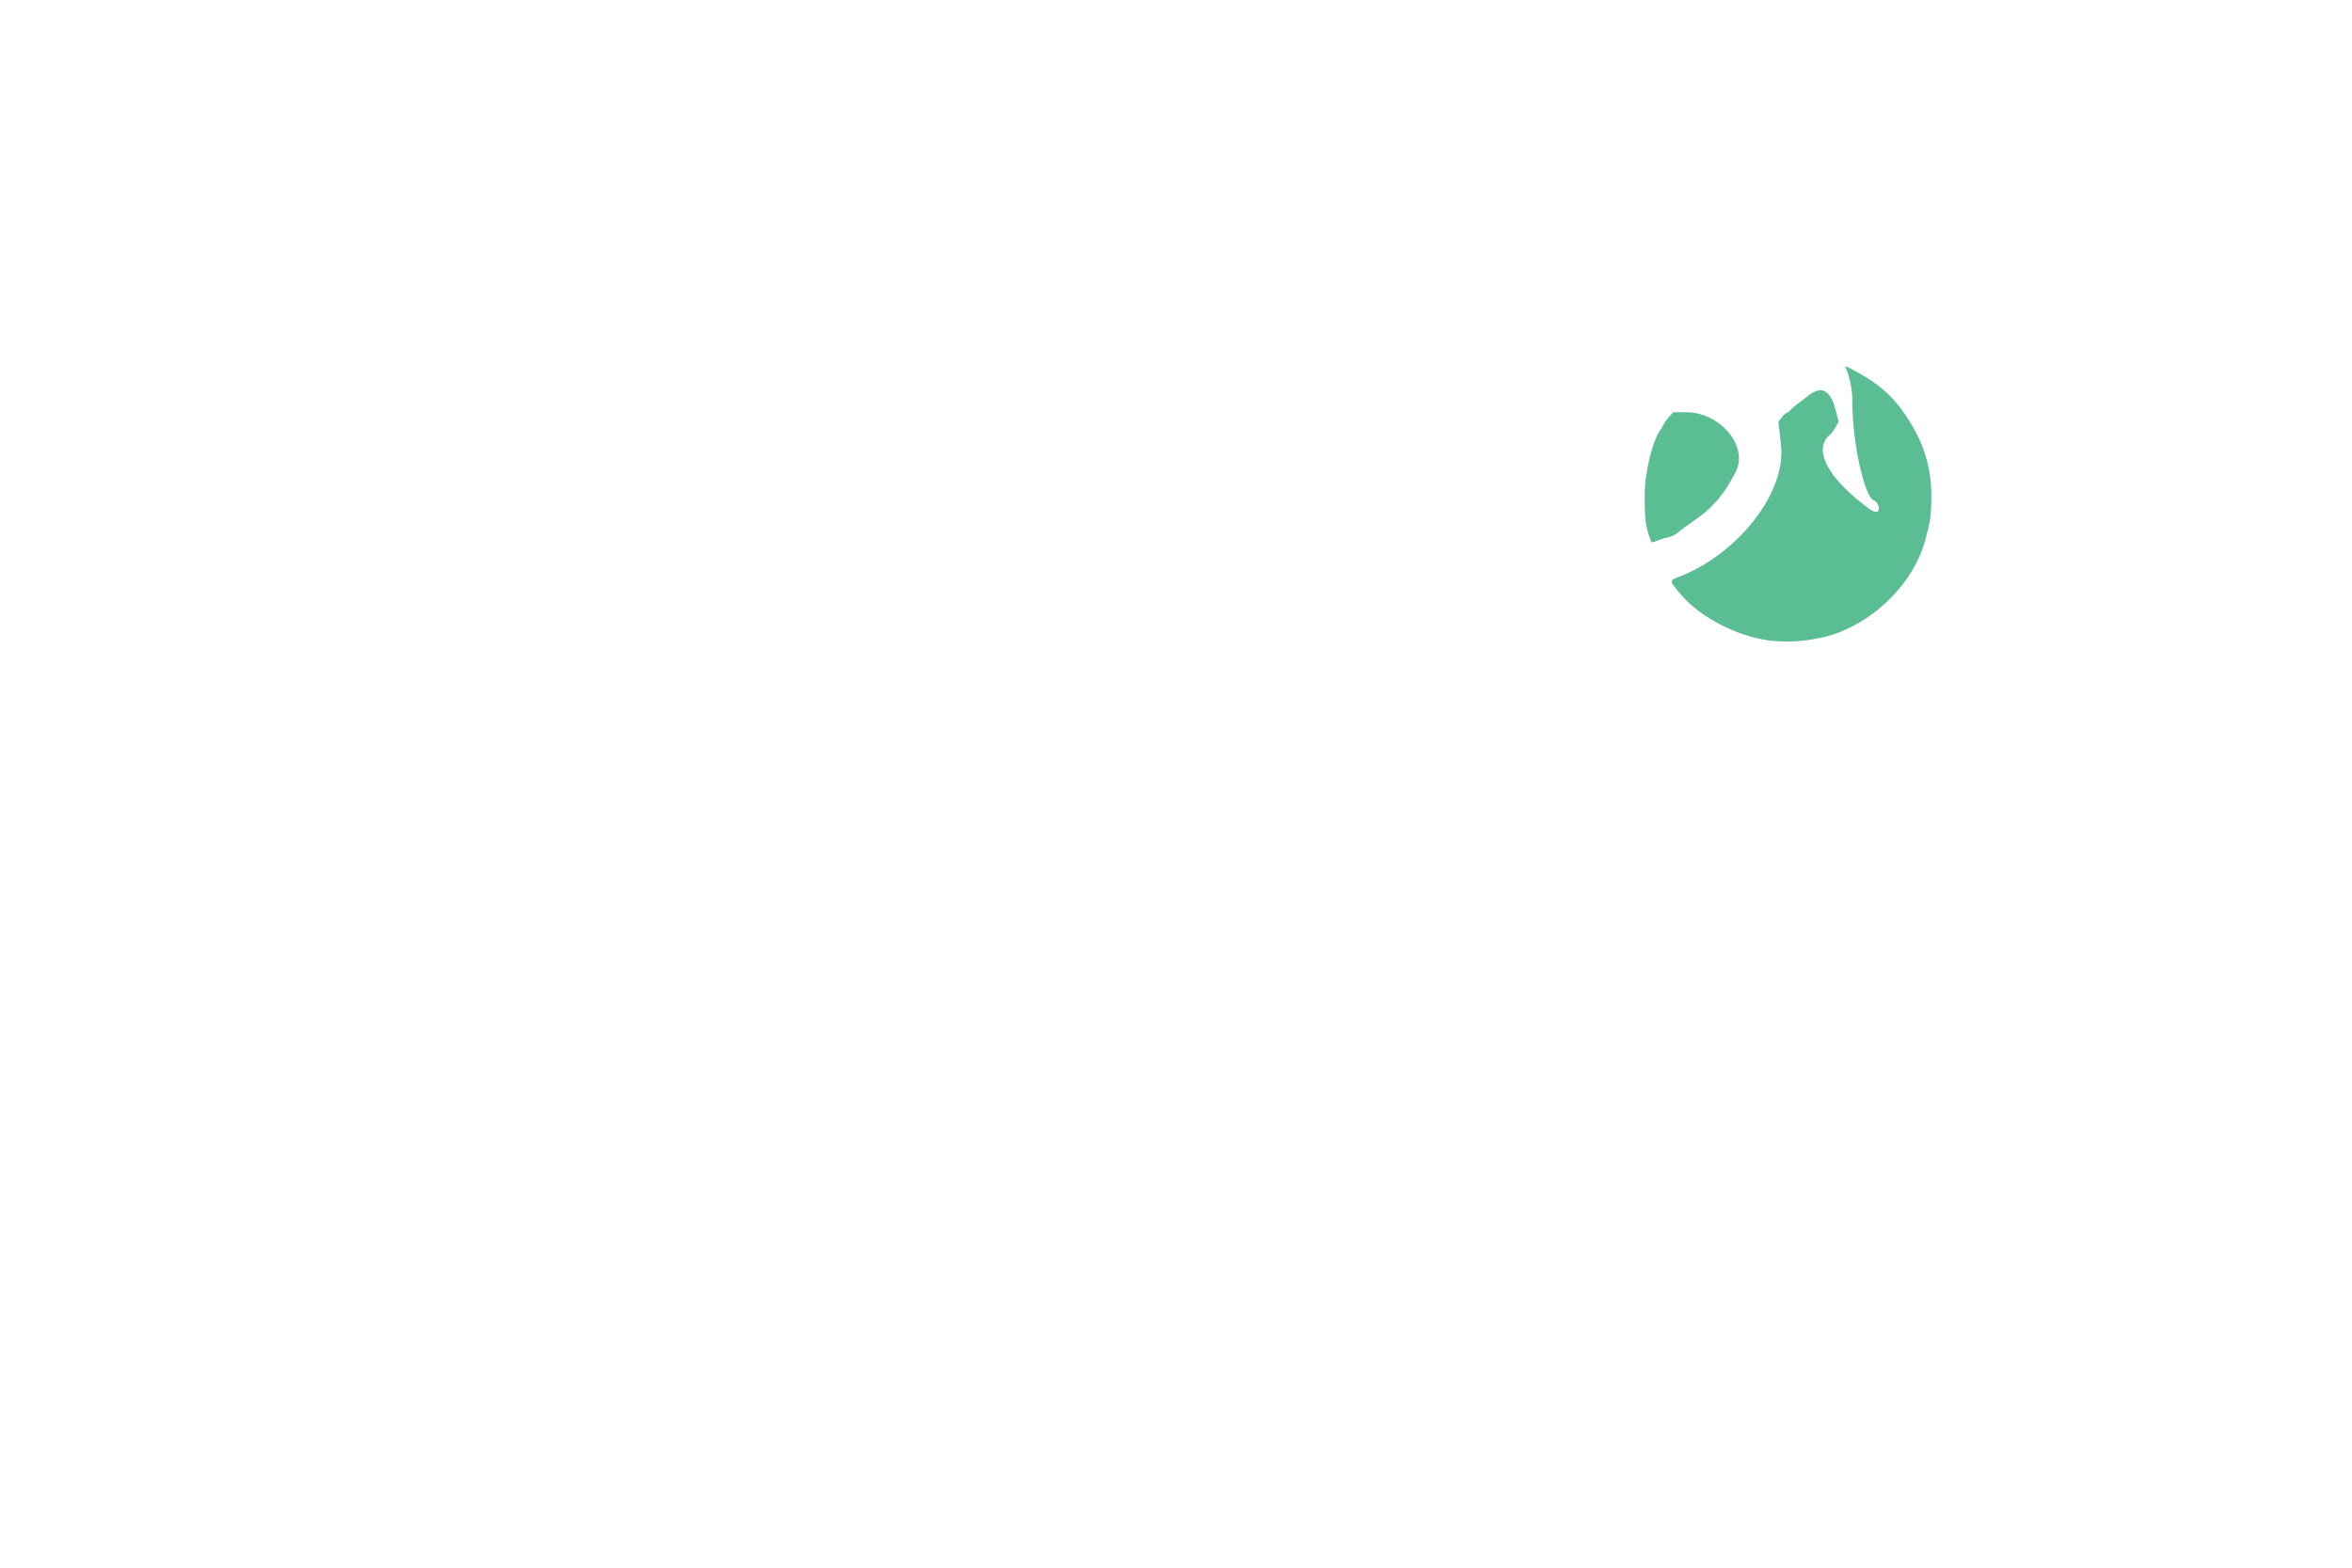
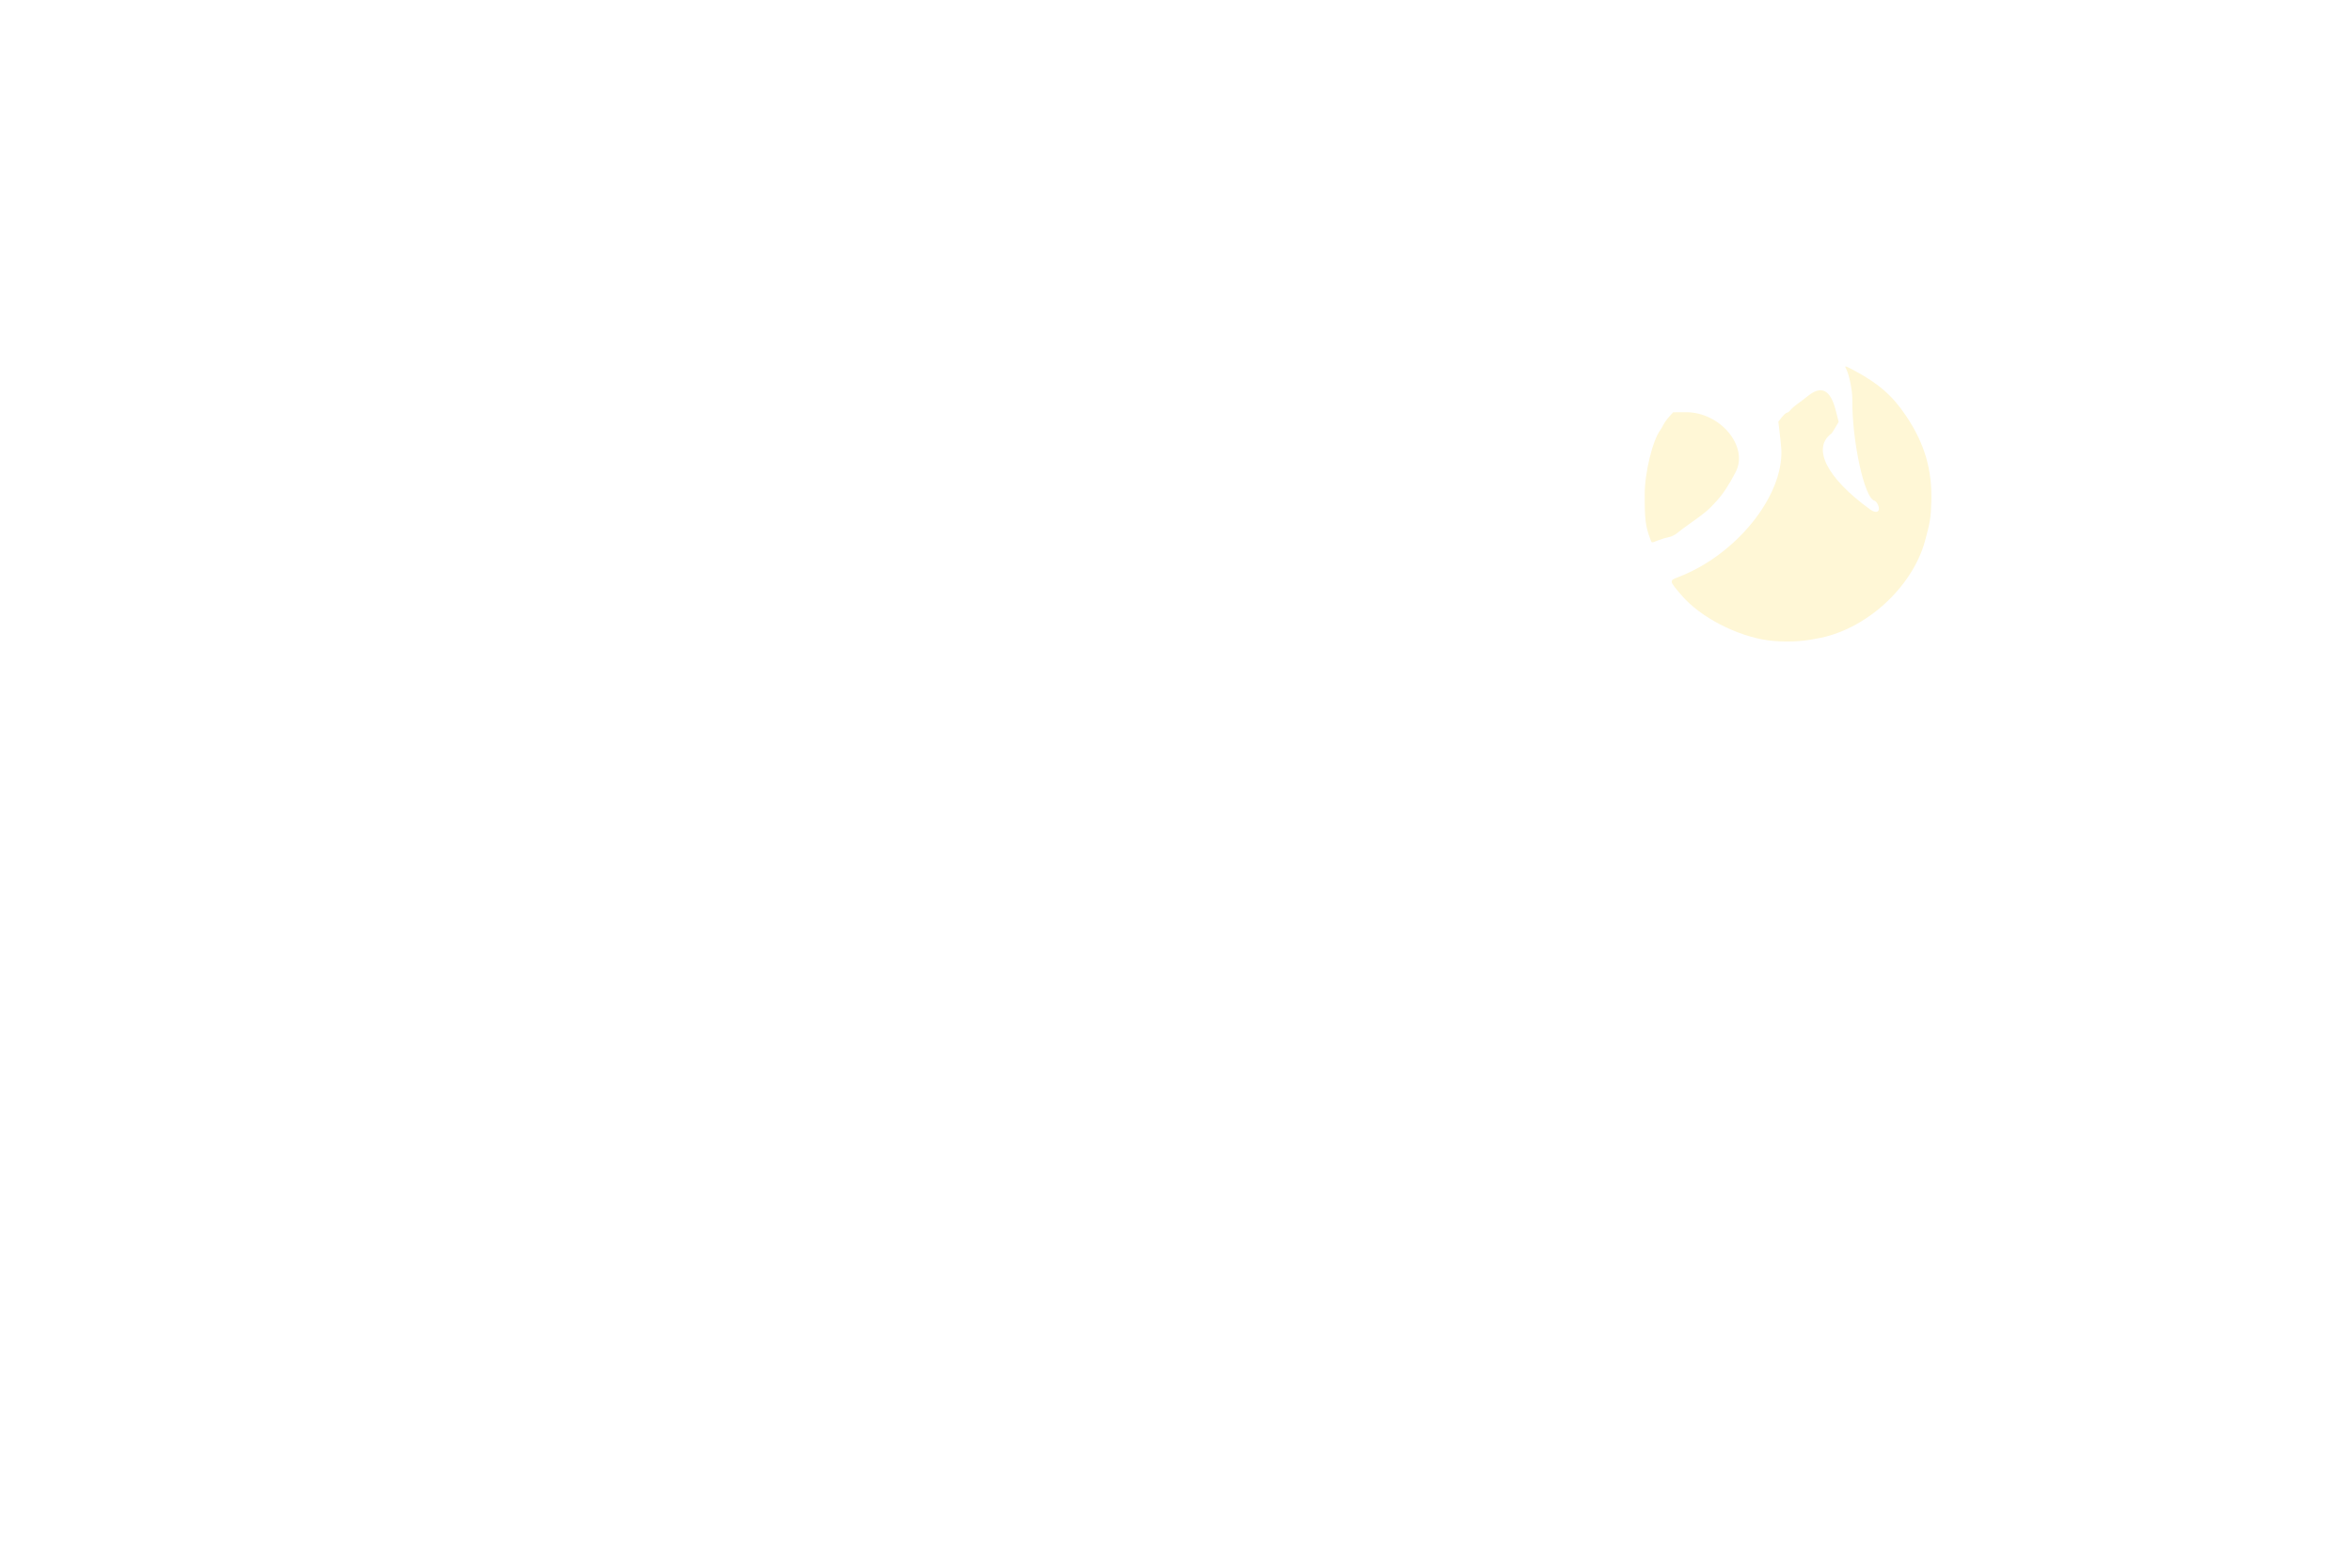
<svg xmlns="http://www.w3.org/2000/svg" width="508mm" height="338.667mm" viewBox="0 0 508 338.667" version="1.1" id="svg5">
  <defs id="defs2" />
  <g id="layer1" transform="translate(148.6662,26.40984)">
-     <path style="fill:#5bbd94;stroke-width:0.265;fill-opacity:1" d="m 233.26,111.933 c -6.775,-0.927 -14.634,-4.993 -18.653,-9.65 -2.807,-3.253 -2.807,-3.252 -0.728,-4.048 12.427,-4.758 22.673,-17.471 22.198,-27.542 -0.024,-0.509 -0.179,-2.072 -0.344,-3.472 l -0.301,-2.546 0.766,-0.96 c 0.421,-0.528 0.906,-0.96 1.078,-0.96 0.171,-6e-6 0.529,-0.271 0.794,-0.602 0.265,-0.331 0.899,-0.891 1.408,-1.243 0.509,-0.353 1.562,-1.153 2.339,-1.779 2.937,-2.364 4.884,-1.341 6.027,3.167 l 0.614,2.422 -0.697,1.201 c -0.383,0.66 -0.778,1.26 -0.877,1.333 -4.262,3.137 -0.984,9.594 8.296,16.338 0.95,0.69 1.711,0.767 1.931,0.194 0.223,-0.582 -0.397,-1.908 -0.962,-2.056 -2.136,-0.559 -4.83,-12.942 -4.732,-21.752 0.022,-2.005 -0.688,-5.499 -1.381,-6.794 -0.344,-0.643 -0.213,-0.616 1.554,0.32 5.415,2.867 8.459,5.509 11.407,9.9 4.044,6.024 5.691,11.65 5.473,18.684 -0.104,3.34 -0.27,4.364 -1.348,8.318 -2.782,10.201 -13.02,19.423 -23.473,21.143 -3.325,0.711 -6.998,0.79 -10.389,0.386 z M 207.782,90.073 c -1.046,-2.778 -1.231,-4.26 -1.217,-9.723 0.013,-4.681 1.724,-11.675 3.398,-13.891 0.165,-0.218 0.473,-0.748 0.685,-1.176 0.212,-0.429 0.764,-1.195 1.227,-1.703 l 0.841,-0.924 2.731,-0.017 c 7.444,-0.045 13.644,7.418 10.757,12.948 -1.485,2.845 -2.663,4.63 -4.135,6.264 -1.721,1.91 -2.509,2.576 -5.744,4.844 -1.019,0.715 -2.236,1.627 -2.706,2.028 -0.47,0.401 -1.303,0.81 -1.852,0.91 -0.549,0.1 -1.568,0.403 -2.264,0.675 -1.56,0.607 -1.396,0.63 -1.721,-0.235 z" id="path1596" />
+     <path style="fill:#fff7d6;stroke-width:0.265;fill-opacity:1" d="m 233.26,111.933 c -6.775,-0.927 -14.634,-4.993 -18.653,-9.65 -2.807,-3.253 -2.807,-3.252 -0.728,-4.048 12.427,-4.758 22.673,-17.471 22.198,-27.542 -0.024,-0.509 -0.179,-2.072 -0.344,-3.472 l -0.301,-2.546 0.766,-0.96 c 0.421,-0.528 0.906,-0.96 1.078,-0.96 0.171,-6e-6 0.529,-0.271 0.794,-0.602 0.265,-0.331 0.899,-0.891 1.408,-1.243 0.509,-0.353 1.562,-1.153 2.339,-1.779 2.937,-2.364 4.884,-1.341 6.027,3.167 l 0.614,2.422 -0.697,1.201 c -0.383,0.66 -0.778,1.26 -0.877,1.333 -4.262,3.137 -0.984,9.594 8.296,16.338 0.95,0.69 1.711,0.767 1.931,0.194 0.223,-0.582 -0.397,-1.908 -0.962,-2.056 -2.136,-0.559 -4.83,-12.942 -4.732,-21.752 0.022,-2.005 -0.688,-5.499 -1.381,-6.794 -0.344,-0.643 -0.213,-0.616 1.554,0.32 5.415,2.867 8.459,5.509 11.407,9.9 4.044,6.024 5.691,11.65 5.473,18.684 -0.104,3.34 -0.27,4.364 -1.348,8.318 -2.782,10.201 -13.02,19.423 -23.473,21.143 -3.325,0.711 -6.998,0.79 -10.389,0.386 z M 207.782,90.073 c -1.046,-2.778 -1.231,-4.26 -1.217,-9.723 0.013,-4.681 1.724,-11.675 3.398,-13.891 0.165,-0.218 0.473,-0.748 0.685,-1.176 0.212,-0.429 0.764,-1.195 1.227,-1.703 l 0.841,-0.924 2.731,-0.017 c 7.444,-0.045 13.644,7.418 10.757,12.948 -1.485,2.845 -2.663,4.63 -4.135,6.264 -1.721,1.91 -2.509,2.576 -5.744,4.844 -1.019,0.715 -2.236,1.627 -2.706,2.028 -0.47,0.401 -1.303,0.81 -1.852,0.91 -0.549,0.1 -1.568,0.403 -2.264,0.675 -1.56,0.607 -1.396,0.63 -1.721,-0.235 z" id="path1596" />
    <path style="fill:#000000;stroke-width:0.265" id="path836" d="" />
  </g>
</svg>
